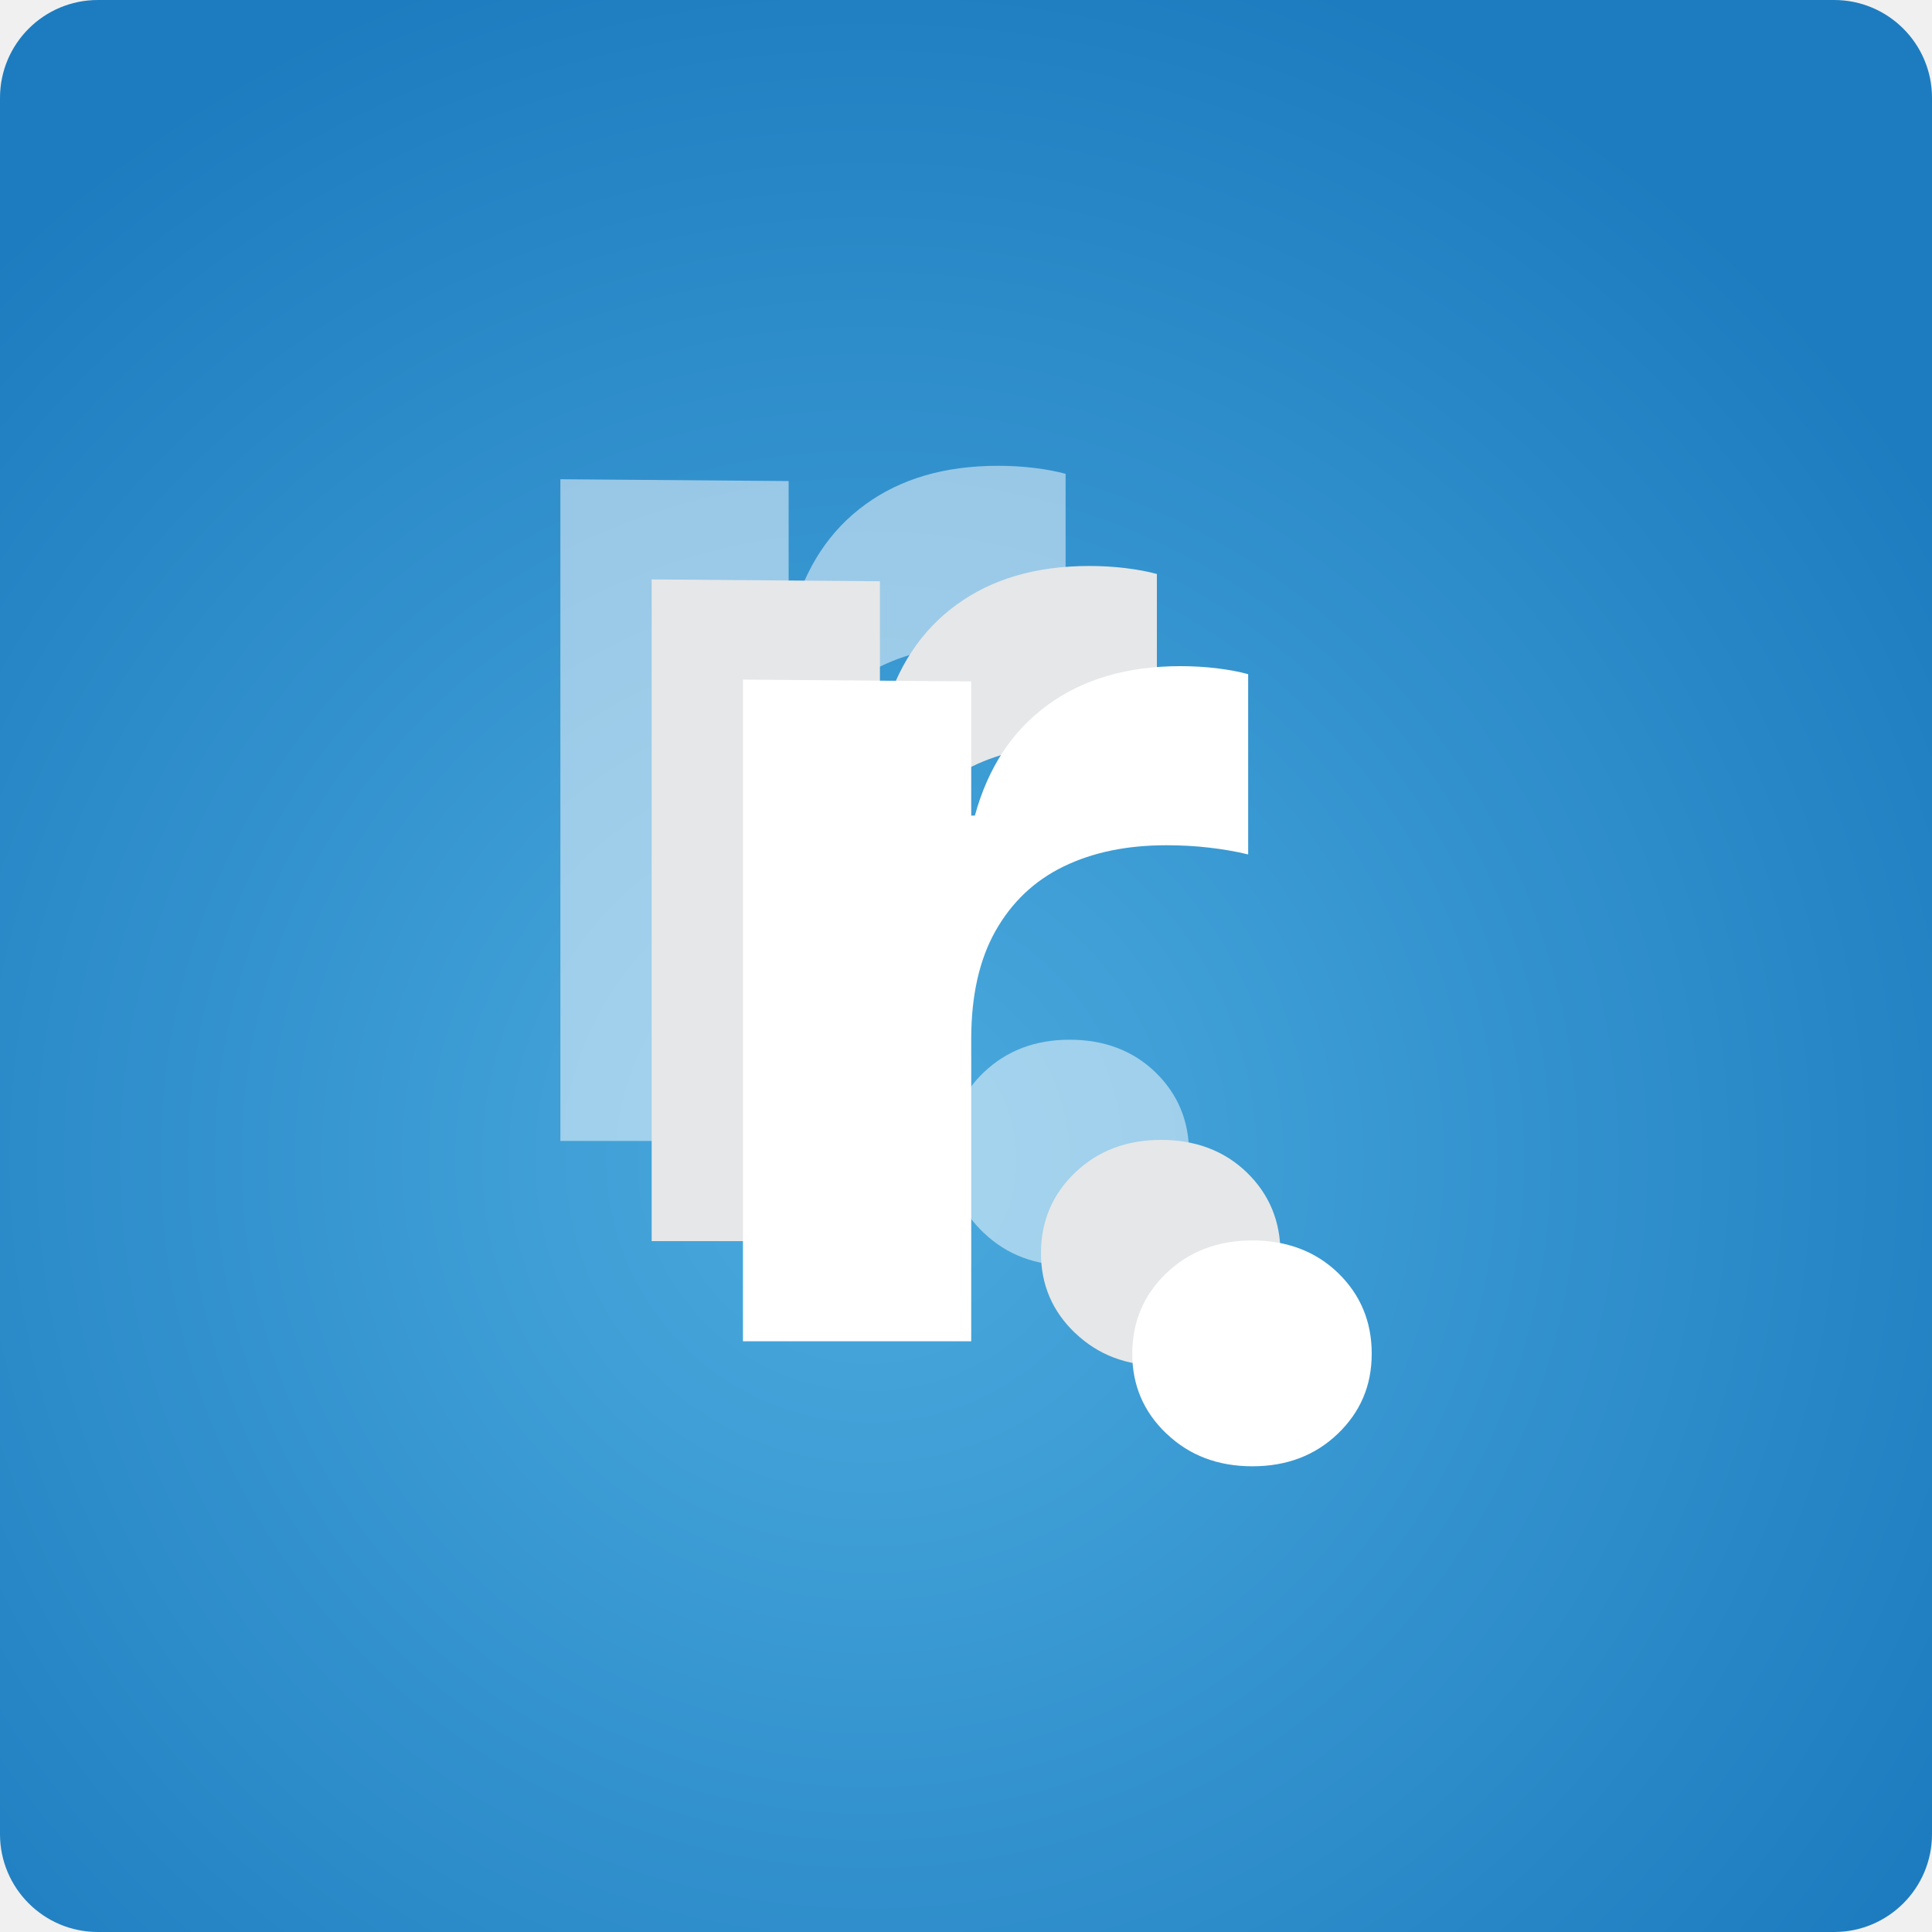
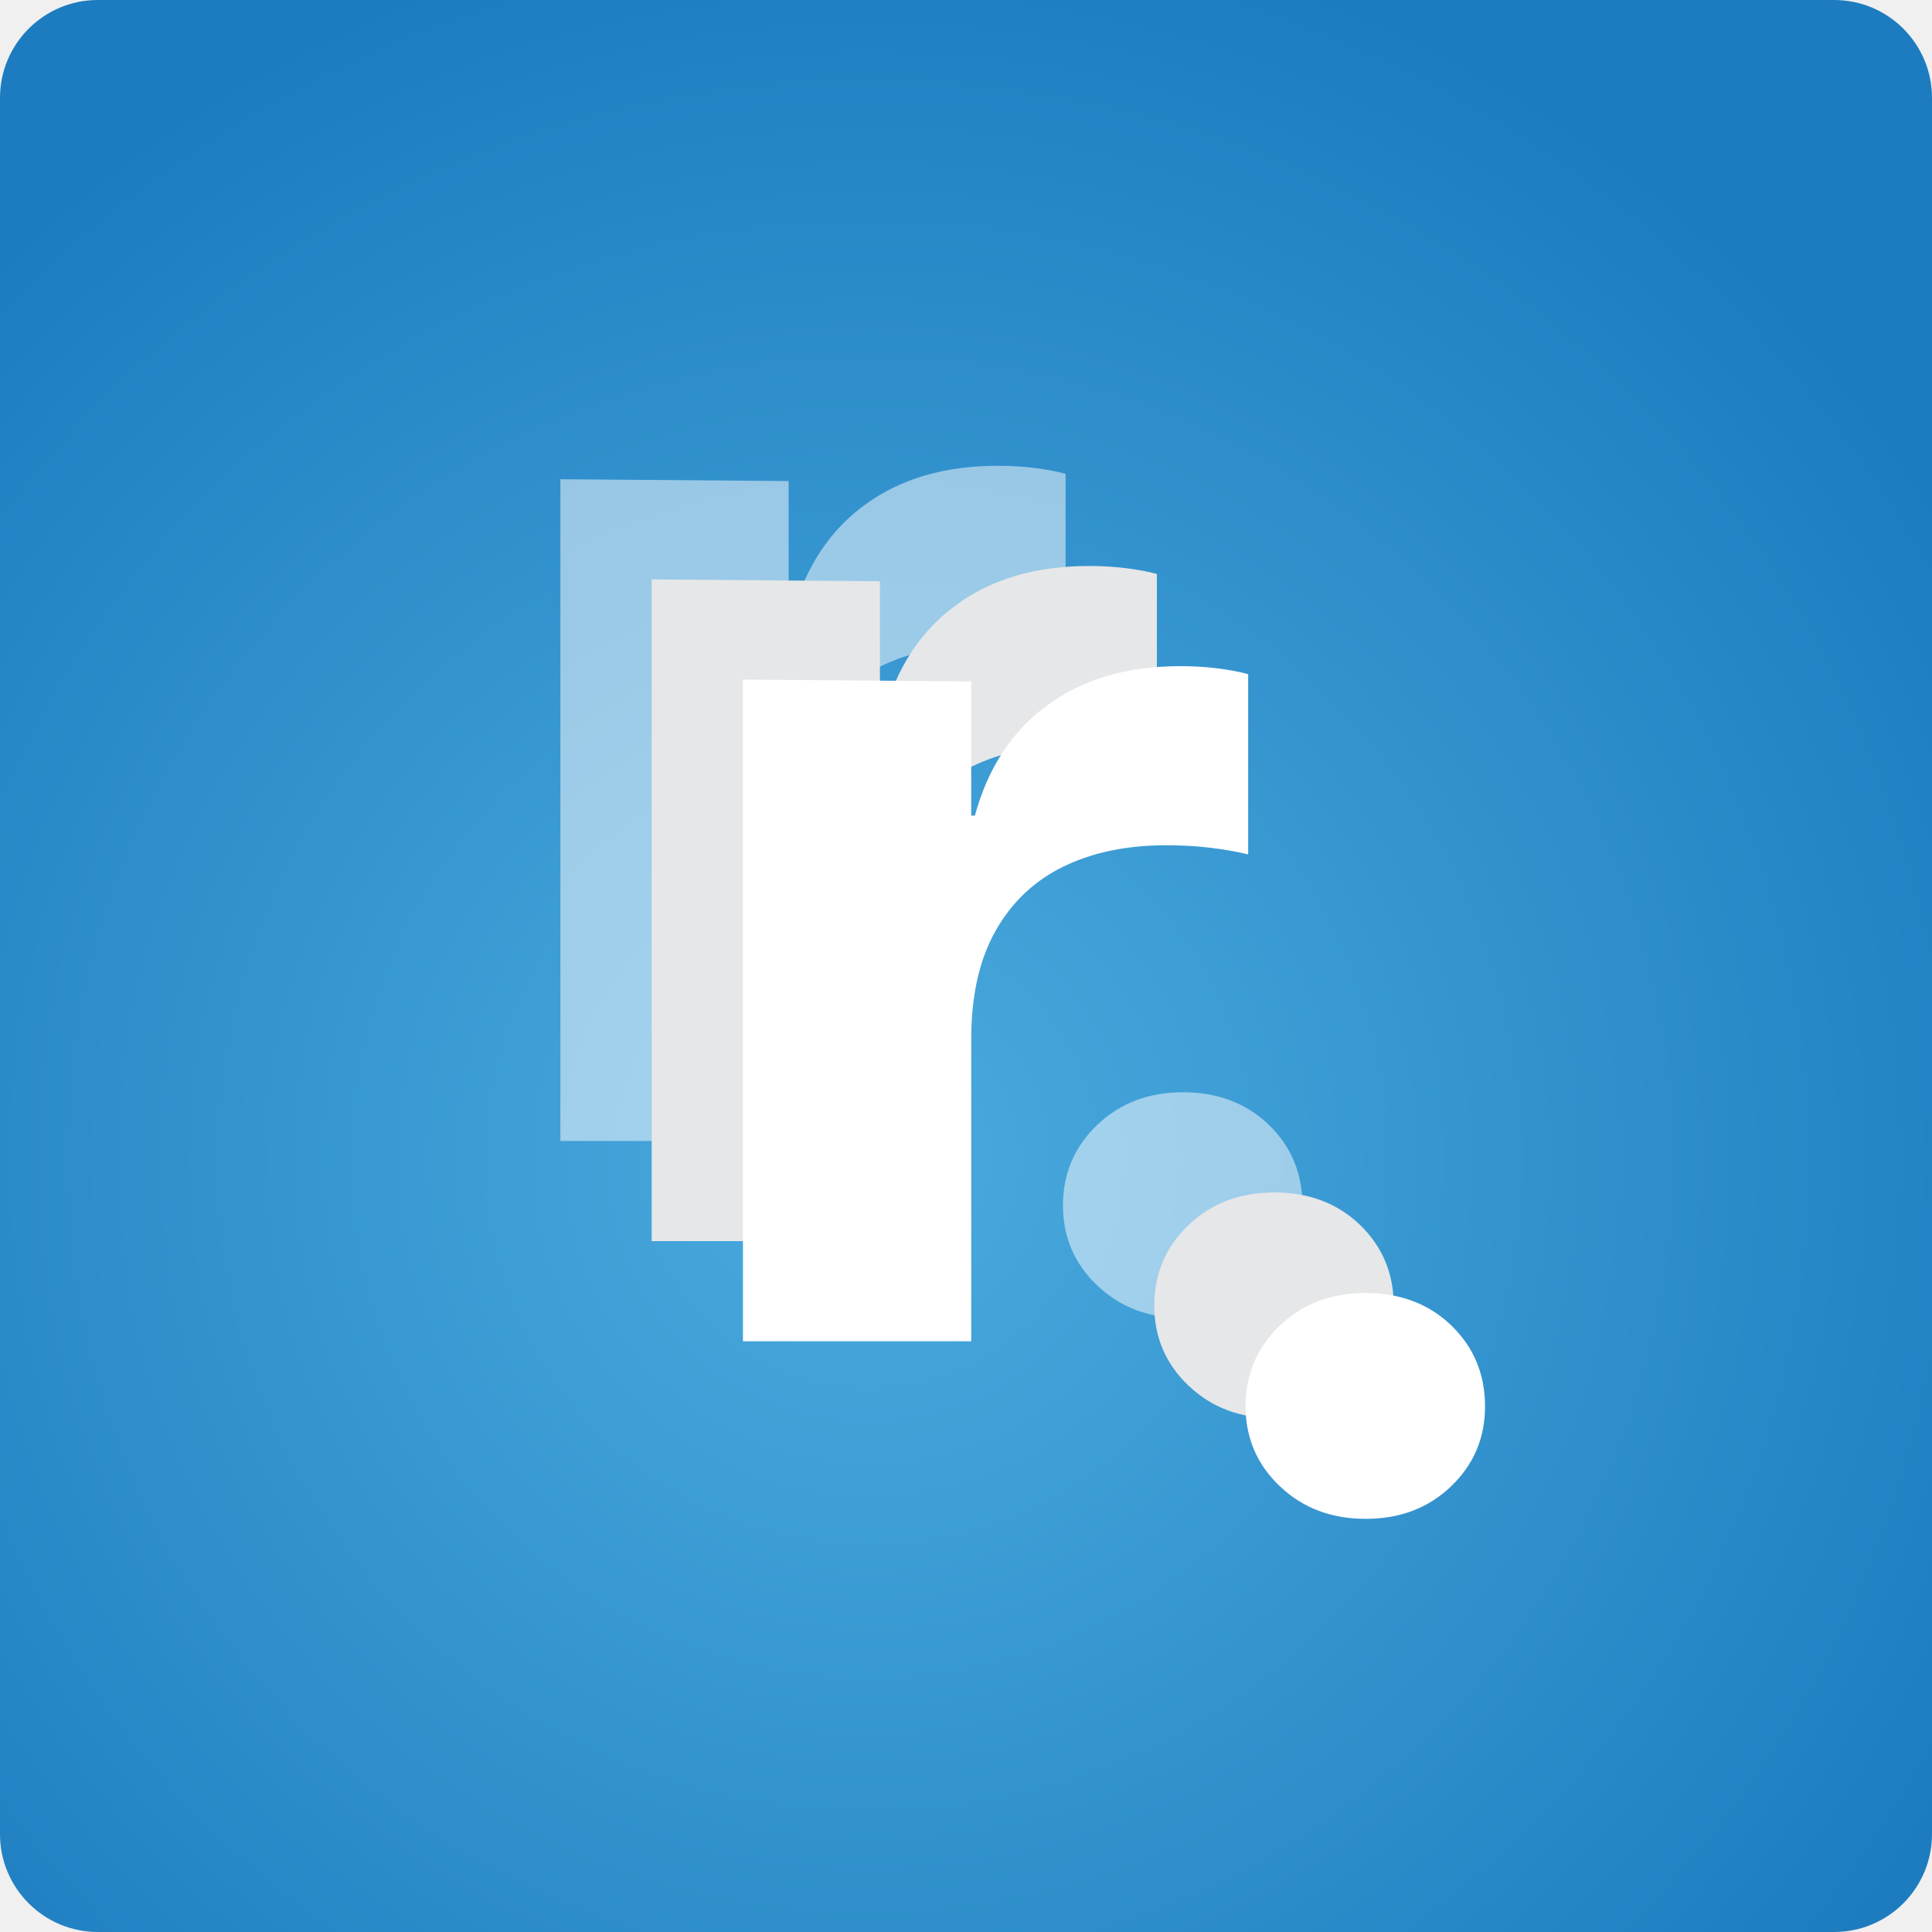
<svg xmlns="http://www.w3.org/2000/svg" id="Layer_1" data-name="Layer 1" viewBox="0 0 200 200">
  <defs>
    <style>
      .cls-1 {
        fill: url(#radial-gradient);
      }

      .cls-1, .cls-2, .cls-3, .cls-4 {
        stroke-width: 0px;
      }

      .cls-2 {
        opacity: .5;
      }

      .cls-2, .cls-3 {
        fill: #fff;
      }

      .cls-4 {
        fill: #e6e7e8;
      }
    </style>
    <radialGradient id="radial-gradient" cx="90" cy="120" fx="90" fy="120" r="130" gradientUnits="userSpaceOnUse">
      <stop offset="0" stop-color="#4babde" />
      <stop offset="1" stop-color="#1d7cbf" />
    </radialGradient>
  </defs>
  <rect class="cls-1" y="0" width="200" height="200" rx="10.13" ry="10.13" />
  <g>
    <path class="cls-2" d="M58.01,49.61l23.63.19v13.89h.38c1.36-4.97,3.87-8.79,7.55-11.46,3.67-2.68,8.25-4.01,13.73-4.01,1.27,0,2.53.07,3.76.22,1.23.15,2.31.35,3.25.61v18.66c-1.23-.3-2.57-.53-4.01-.7-1.44-.17-2.93-.25-4.46-.25-4.08,0-7.62.73-10.64,2.2-3.02,1.47-5.36,3.69-7.04,6.66-1.68,2.97-2.52,6.71-2.52,11.21v31.28h-23.63V49.61Z" />
-     <path class="cls-2" d="M101.84,127.63c-2.36-2.25-3.54-5.01-3.54-8.28s1.18-6.09,3.54-8.34c2.36-2.25,5.32-3.38,8.89-3.38s6.57,1.13,8.89,3.38c2.31,2.25,3.47,5.03,3.47,8.34s-1.17,6.03-3.5,8.28c-2.34,2.25-5.29,3.38-8.85,3.38s-6.53-1.12-8.89-3.38Z" />
+     <path class="cls-2" d="M113.58,133.07c-2.36-2.25-3.54-5.01-3.54-8.28s1.18-6.09,3.54-8.34c2.36-2.25,5.32-3.38,8.89-3.38s6.57,1.13,8.89,3.38c2.31,2.25,3.47,5.03,3.47,8.34s-1.17,6.03-3.5,8.28c-2.34,2.25-5.29,3.38-8.85,3.38s-6.53-1.12-8.89-3.38Z" />
    <path class="cls-4" d="M67.46,59.98l23.63.19v13.89h.38c1.36-4.97,3.87-8.79,7.55-11.46,3.67-2.68,8.25-4.01,13.73-4.01,1.27,0,2.53.07,3.76.22,1.23.15,2.31.35,3.25.61v18.66c-1.23-.3-2.57-.53-4.01-.7-1.44-.17-2.93-.25-4.46-.25-4.08,0-7.62.73-10.64,2.2-3.02,1.47-5.36,3.69-7.04,6.66-1.68,2.97-2.52,6.71-2.52,11.21v31.28h-23.63V59.98Z" />
-     <path class="cls-4" d="M111.3,138c-2.36-2.25-3.54-5.01-3.54-8.28s1.18-6.09,3.54-8.34c2.36-2.25,5.32-3.38,8.89-3.38s6.57,1.13,8.89,3.38c2.31,2.25,3.47,5.03,3.47,8.34s-1.17,6.03-3.5,8.28c-2.34,2.25-5.29,3.38-8.85,3.38s-6.53-1.12-8.89-3.38Z" />
+     <path class="cls-4" d="M123.03,143.44c-2.36-2.25-3.54-5.01-3.54-8.28s1.18-6.09,3.54-8.34c2.36-2.25,5.32-3.38,8.89-3.38s6.57,1.13,8.89,3.38c2.31,2.25,3.47,5.03,3.47,8.34s-1.17,6.03-3.5,8.28c-2.34,2.25-5.29,3.38-8.85,3.38s-6.53-1.12-8.89-3.38Z" />
    <path class="cls-3" d="M76.91,70.35l23.63.19v13.89h.38c1.36-4.97,3.87-8.79,7.55-11.46,3.67-2.68,8.25-4.01,13.73-4.01,1.27,0,2.53.07,3.76.22,1.23.15,2.31.35,3.25.61v18.66c-1.23-.3-2.57-.53-4.01-.7-1.44-.17-2.93-.25-4.46-.25-4.08,0-7.62.73-10.64,2.2-3.02,1.47-5.36,3.69-7.04,6.66-1.68,2.97-2.52,6.71-2.52,11.21v31.28h-23.63v-68.47Z" />
-     <path class="cls-3" d="M120.75,148.41c-2.36-2.25-3.54-5.01-3.54-8.28s1.18-6.09,3.54-8.34c2.36-2.25,5.32-3.38,8.89-3.38s6.57,1.13,8.89,3.38c2.31,2.25,3.47,5.03,3.47,8.34s-1.17,6.03-3.5,8.28c-2.34,2.25-5.29,3.38-8.85,3.38s-6.53-1.12-8.89-3.38Z" />
+     <path class="cls-3" d="M132.48,153.85c-2.36-2.25-3.54-5.01-3.54-8.28s1.18-6.09,3.54-8.34c2.36-2.25,5.32-3.38,8.89-3.38s6.57,1.13,8.89,3.38c2.31,2.25,3.47,5.03,3.47,8.34s-1.17,6.03-3.5,8.28c-2.34,2.25-5.29,3.38-8.85,3.38s-6.53-1.12-8.89-3.38Z" />
  </g>
</svg>
